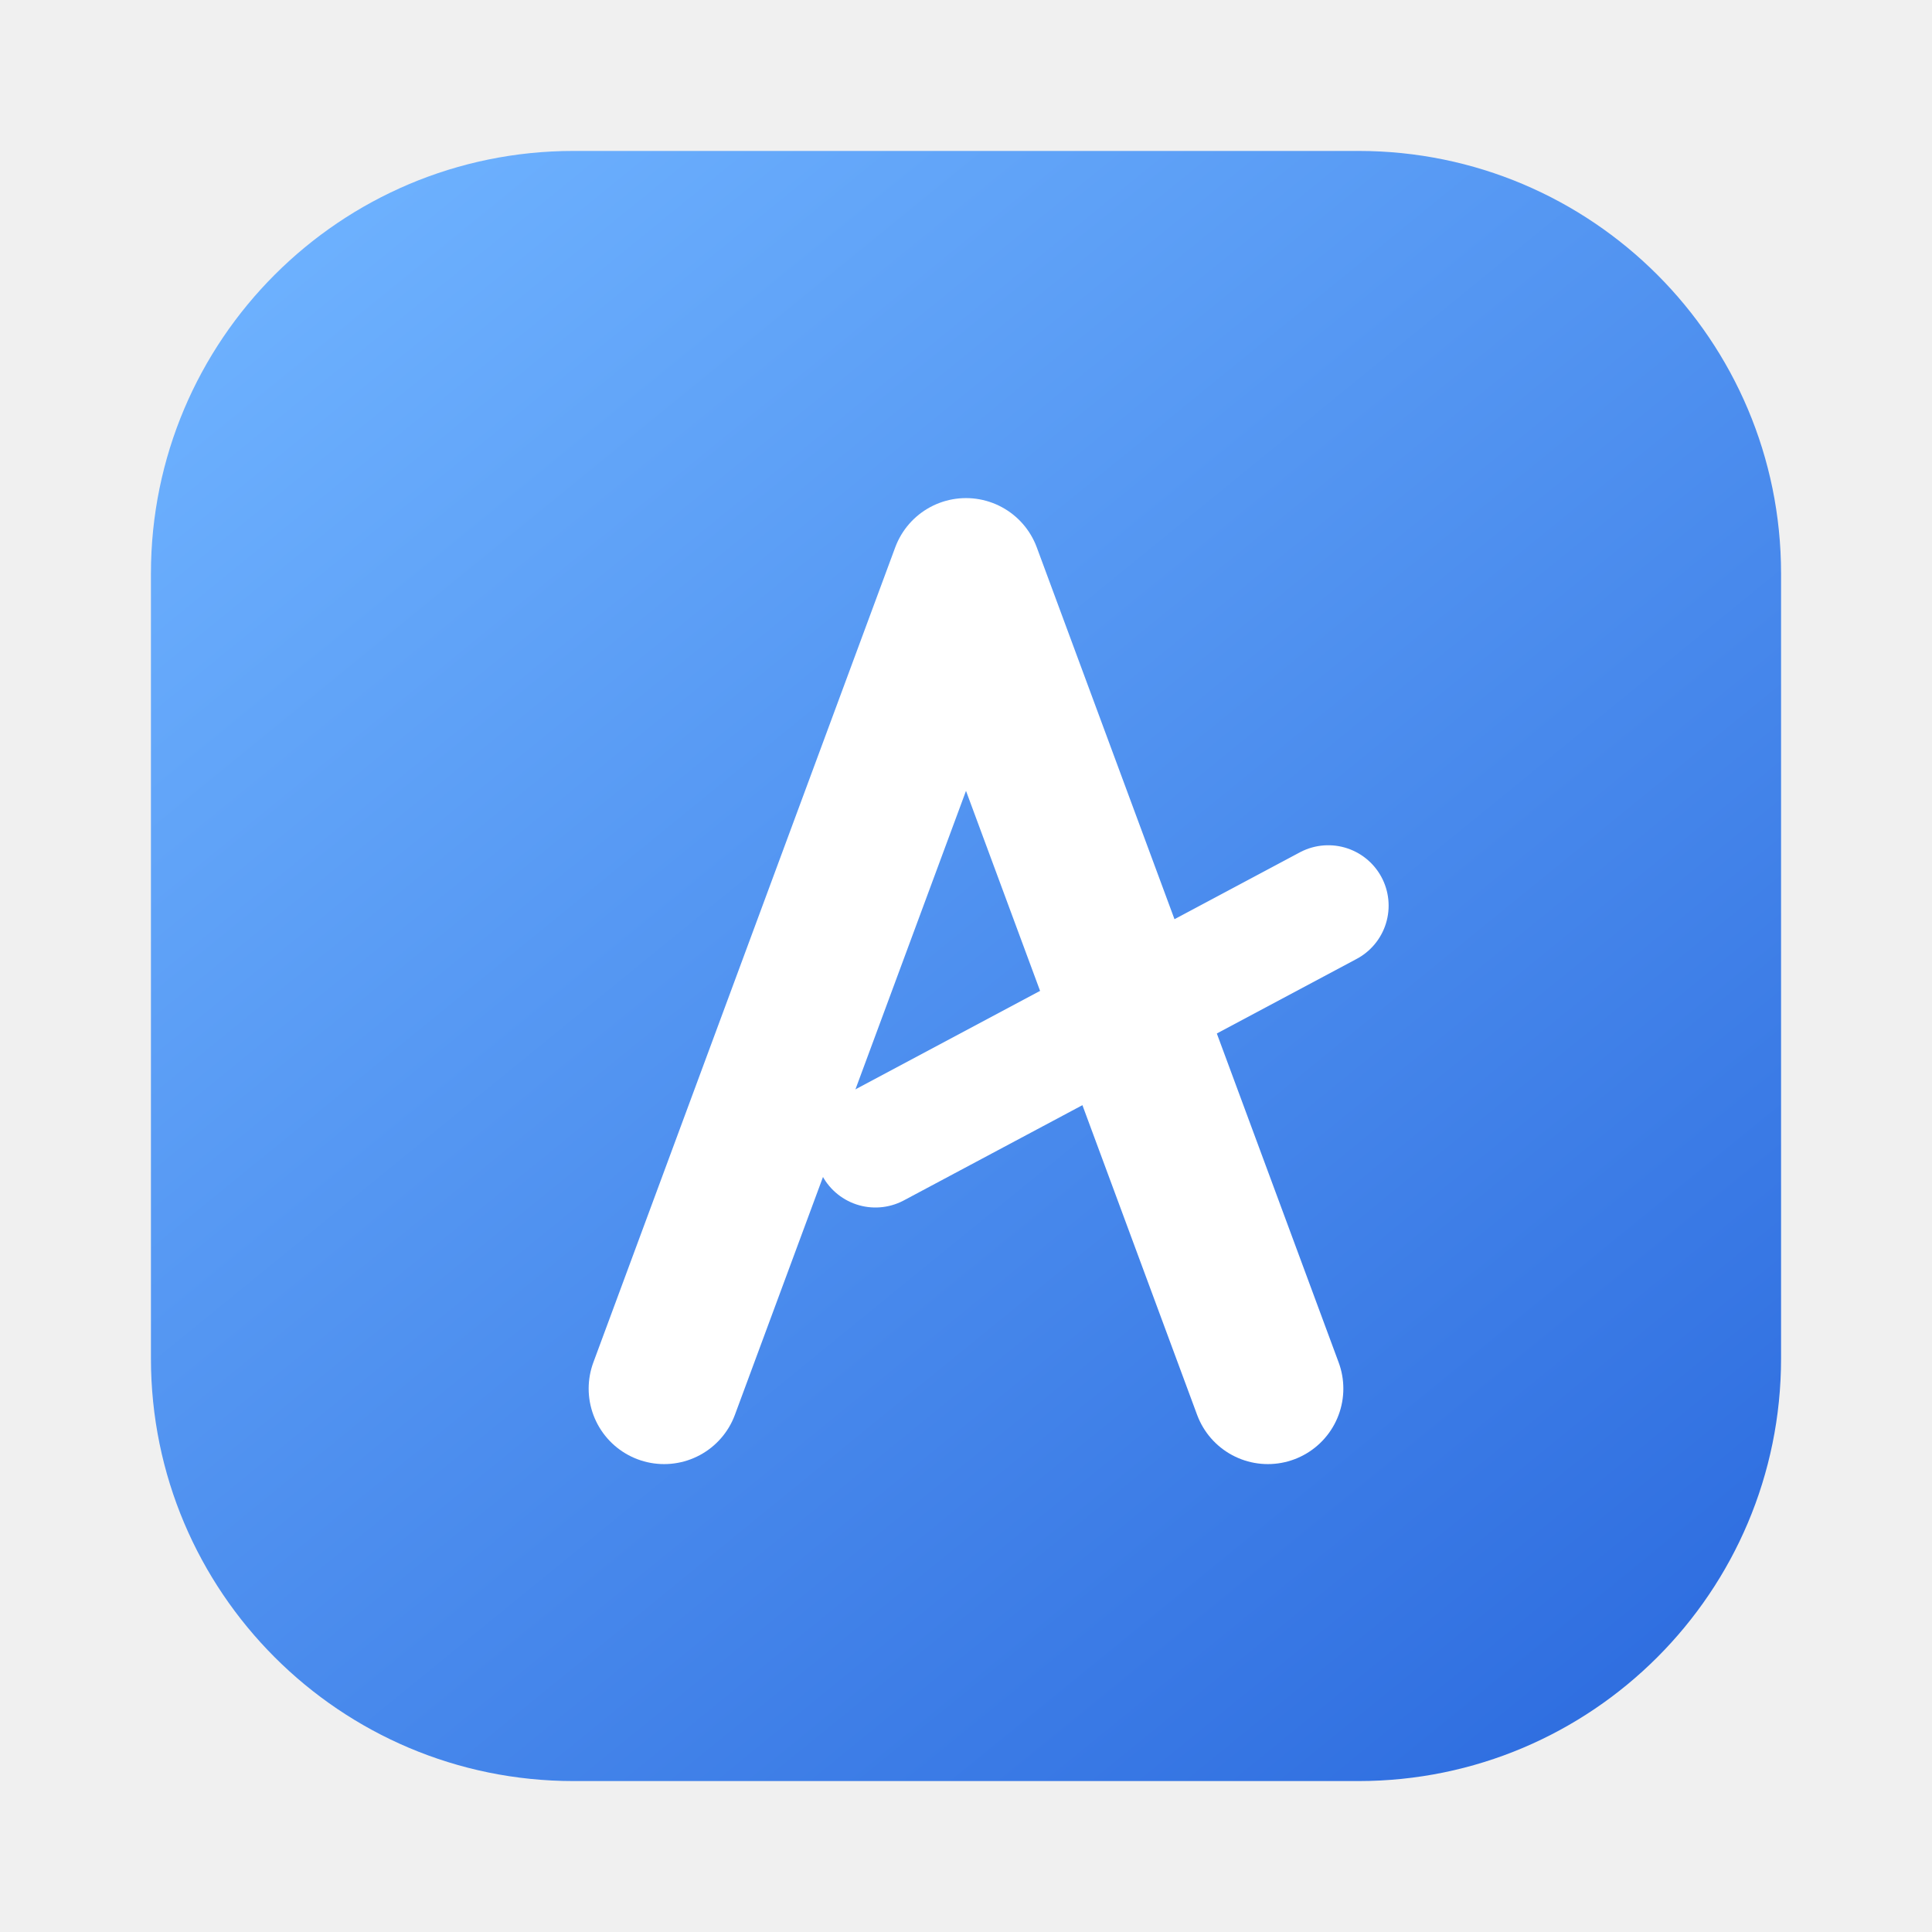
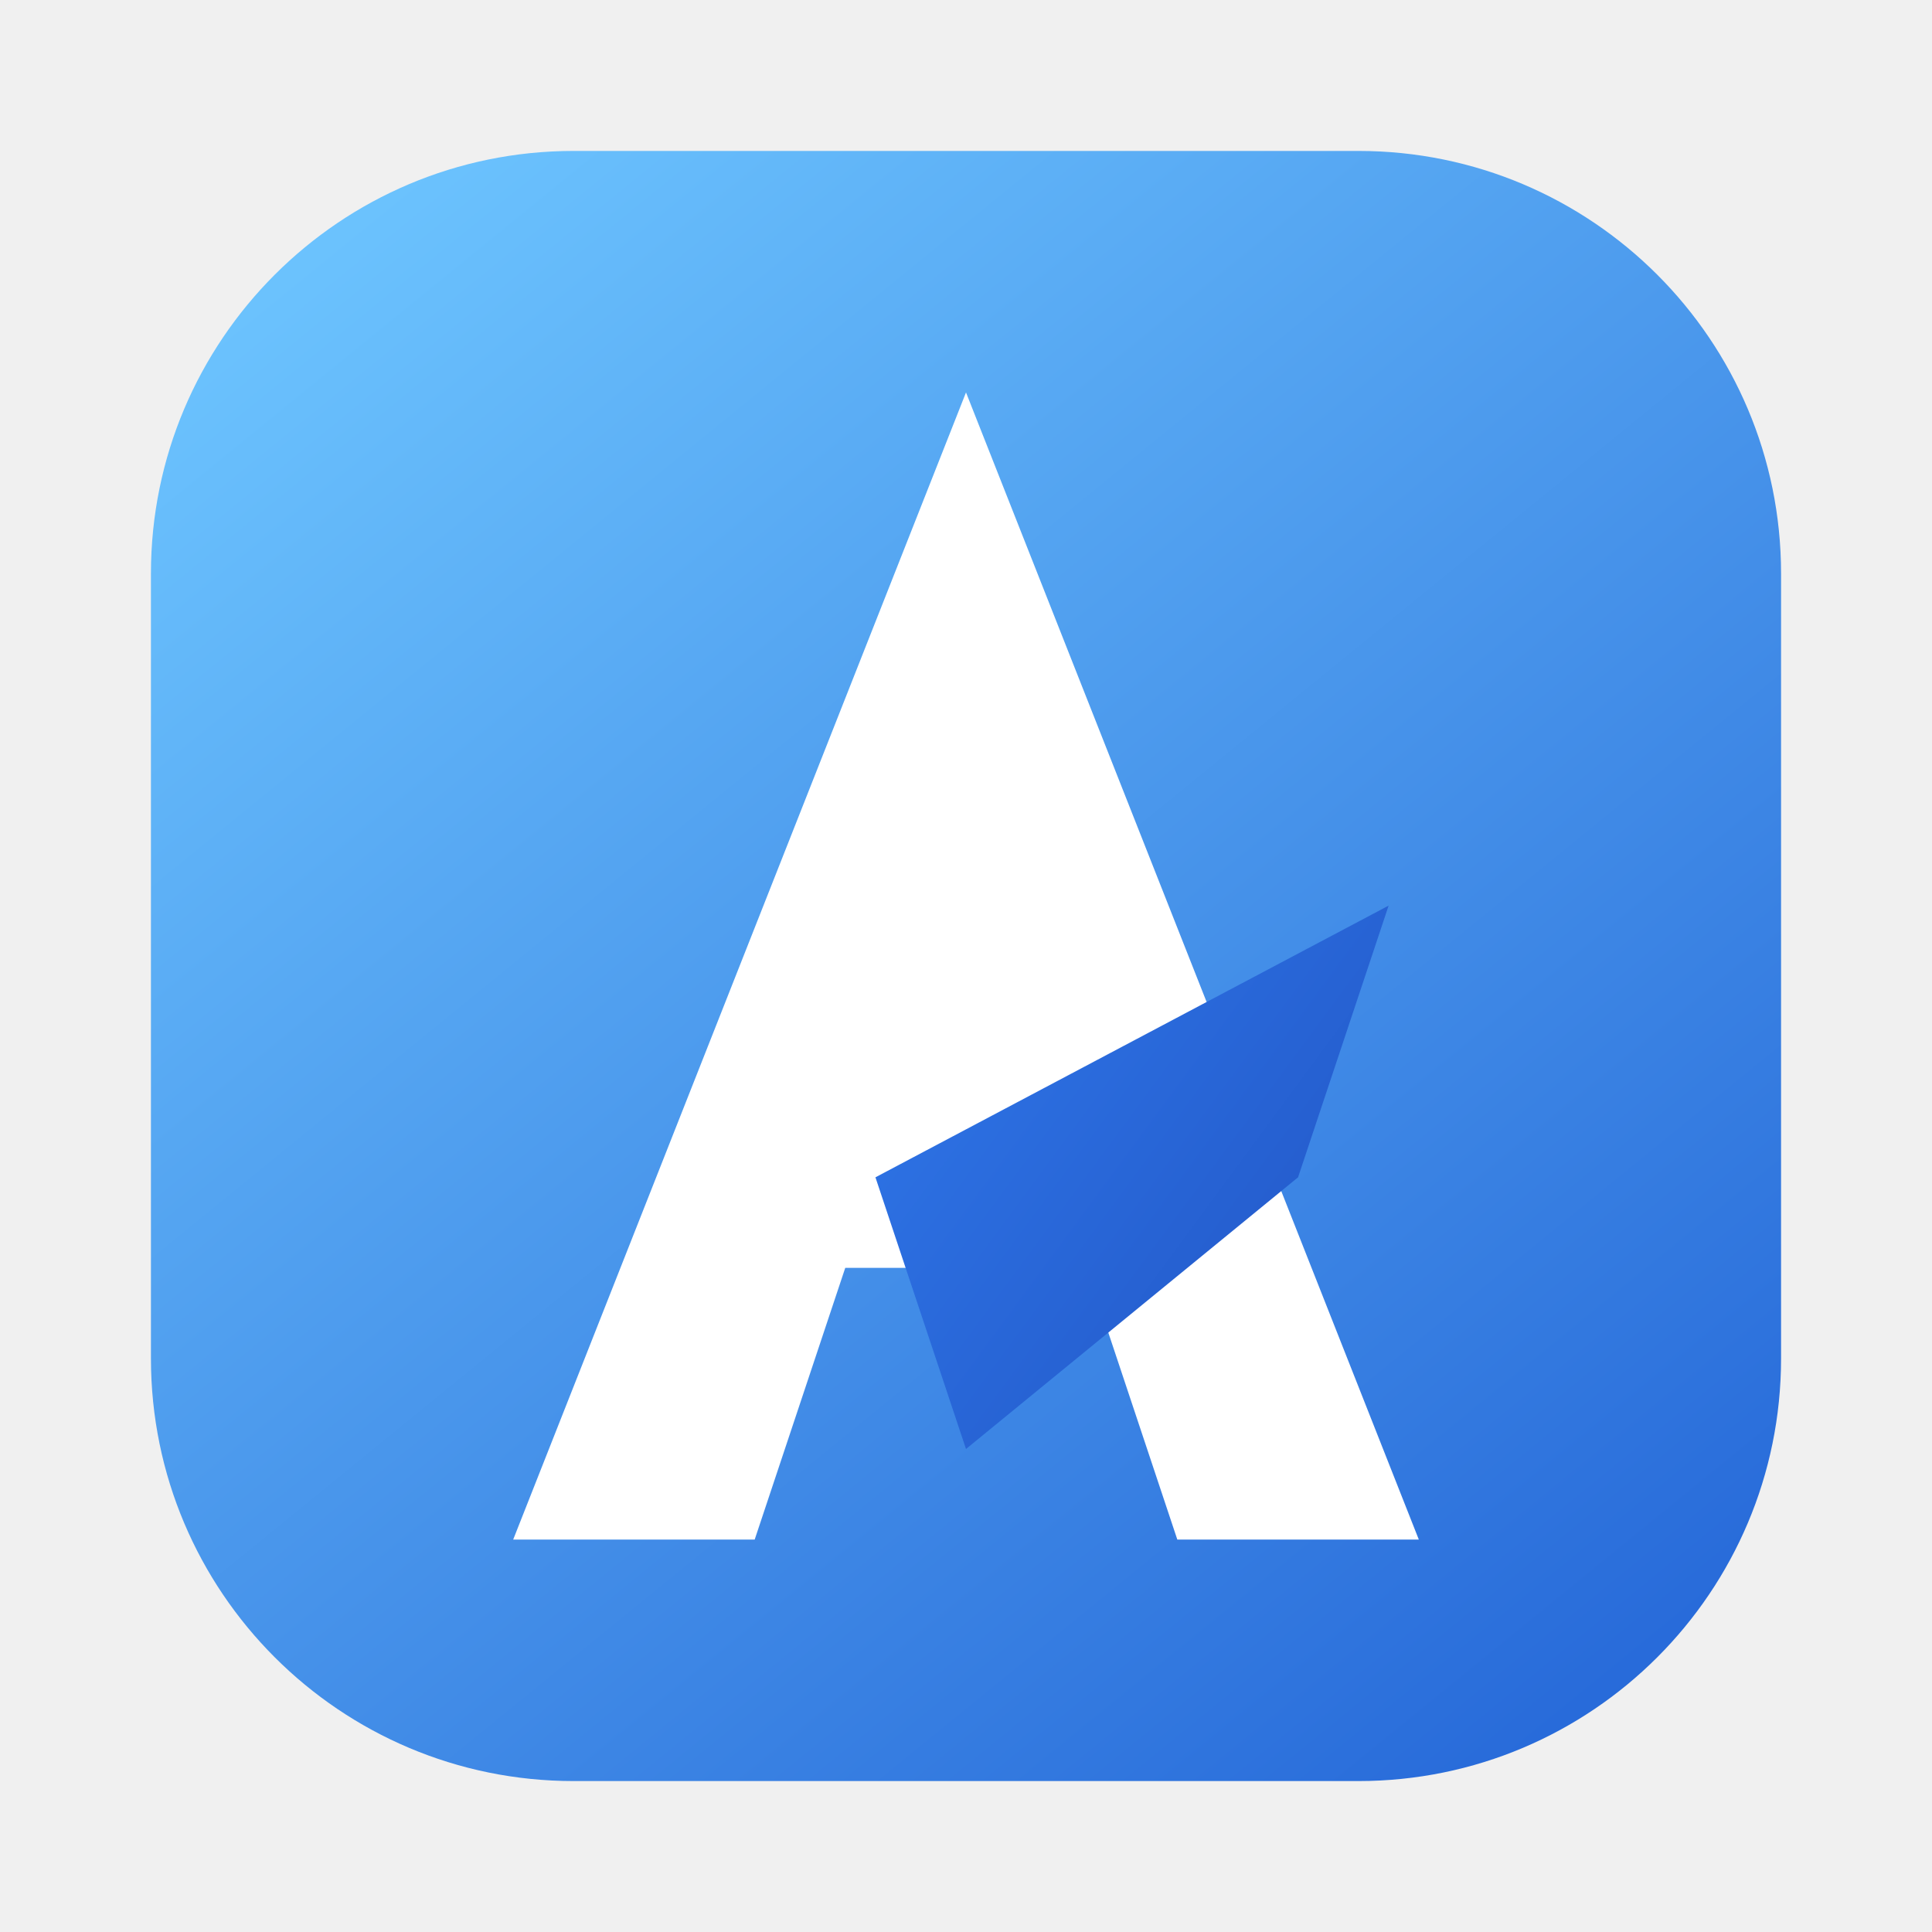
<svg xmlns="http://www.w3.org/2000/svg" width="128" height="128" viewBox="0 0 128 128" fill="none">
  <defs>
-     <linearGradient id="g" x1="20" y1="10" x2="108" y2="118" gradientUnits="userSpaceOnUse">
-       <stop stop-color="#6FB3FF" />
-       <stop offset="1" stop-color="#2D6CDF" />
+     <linearGradient id="bg" x1="20" y1="10" x2="108" y2="118" gradientUnits="userSpaceOnUse">
+       <stop stop-color="#6EC6FF" />
+       <stop offset="1" stop-color="#2567D8" />
+     </linearGradient>
+     <linearGradient id="road" x1="58" y1="70" x2="96" y2="98" gradientUnits="userSpaceOnUse">
+       <stop stop-color="#2E74E6" />
+       <stop offset="1" stop-color="#1F4FBF" />
    </linearGradient>
  </defs>
-   <rect x="10" y="10" width="108" height="108" rx="28" fill="url(#g)" />
-   <path d="M44 92L64 38L84 92" stroke="white" stroke-width="10" stroke-linecap="round" stroke-linejoin="round" />
-   <path d="M58 76L88 60" stroke="white" stroke-width="8" stroke-linecap="round" />
+   <rect x="10" y="10" width="108" height="108" rx="28" fill="url(#bg)" />
+   <path d="M64 26L34 102H50L56 84H72L78 102H94L64 26Z" fill="white" />
+   <path d="M58 78L92 60L86 78L64 96L58 78Z" fill="url(#road)" />
</svg>
